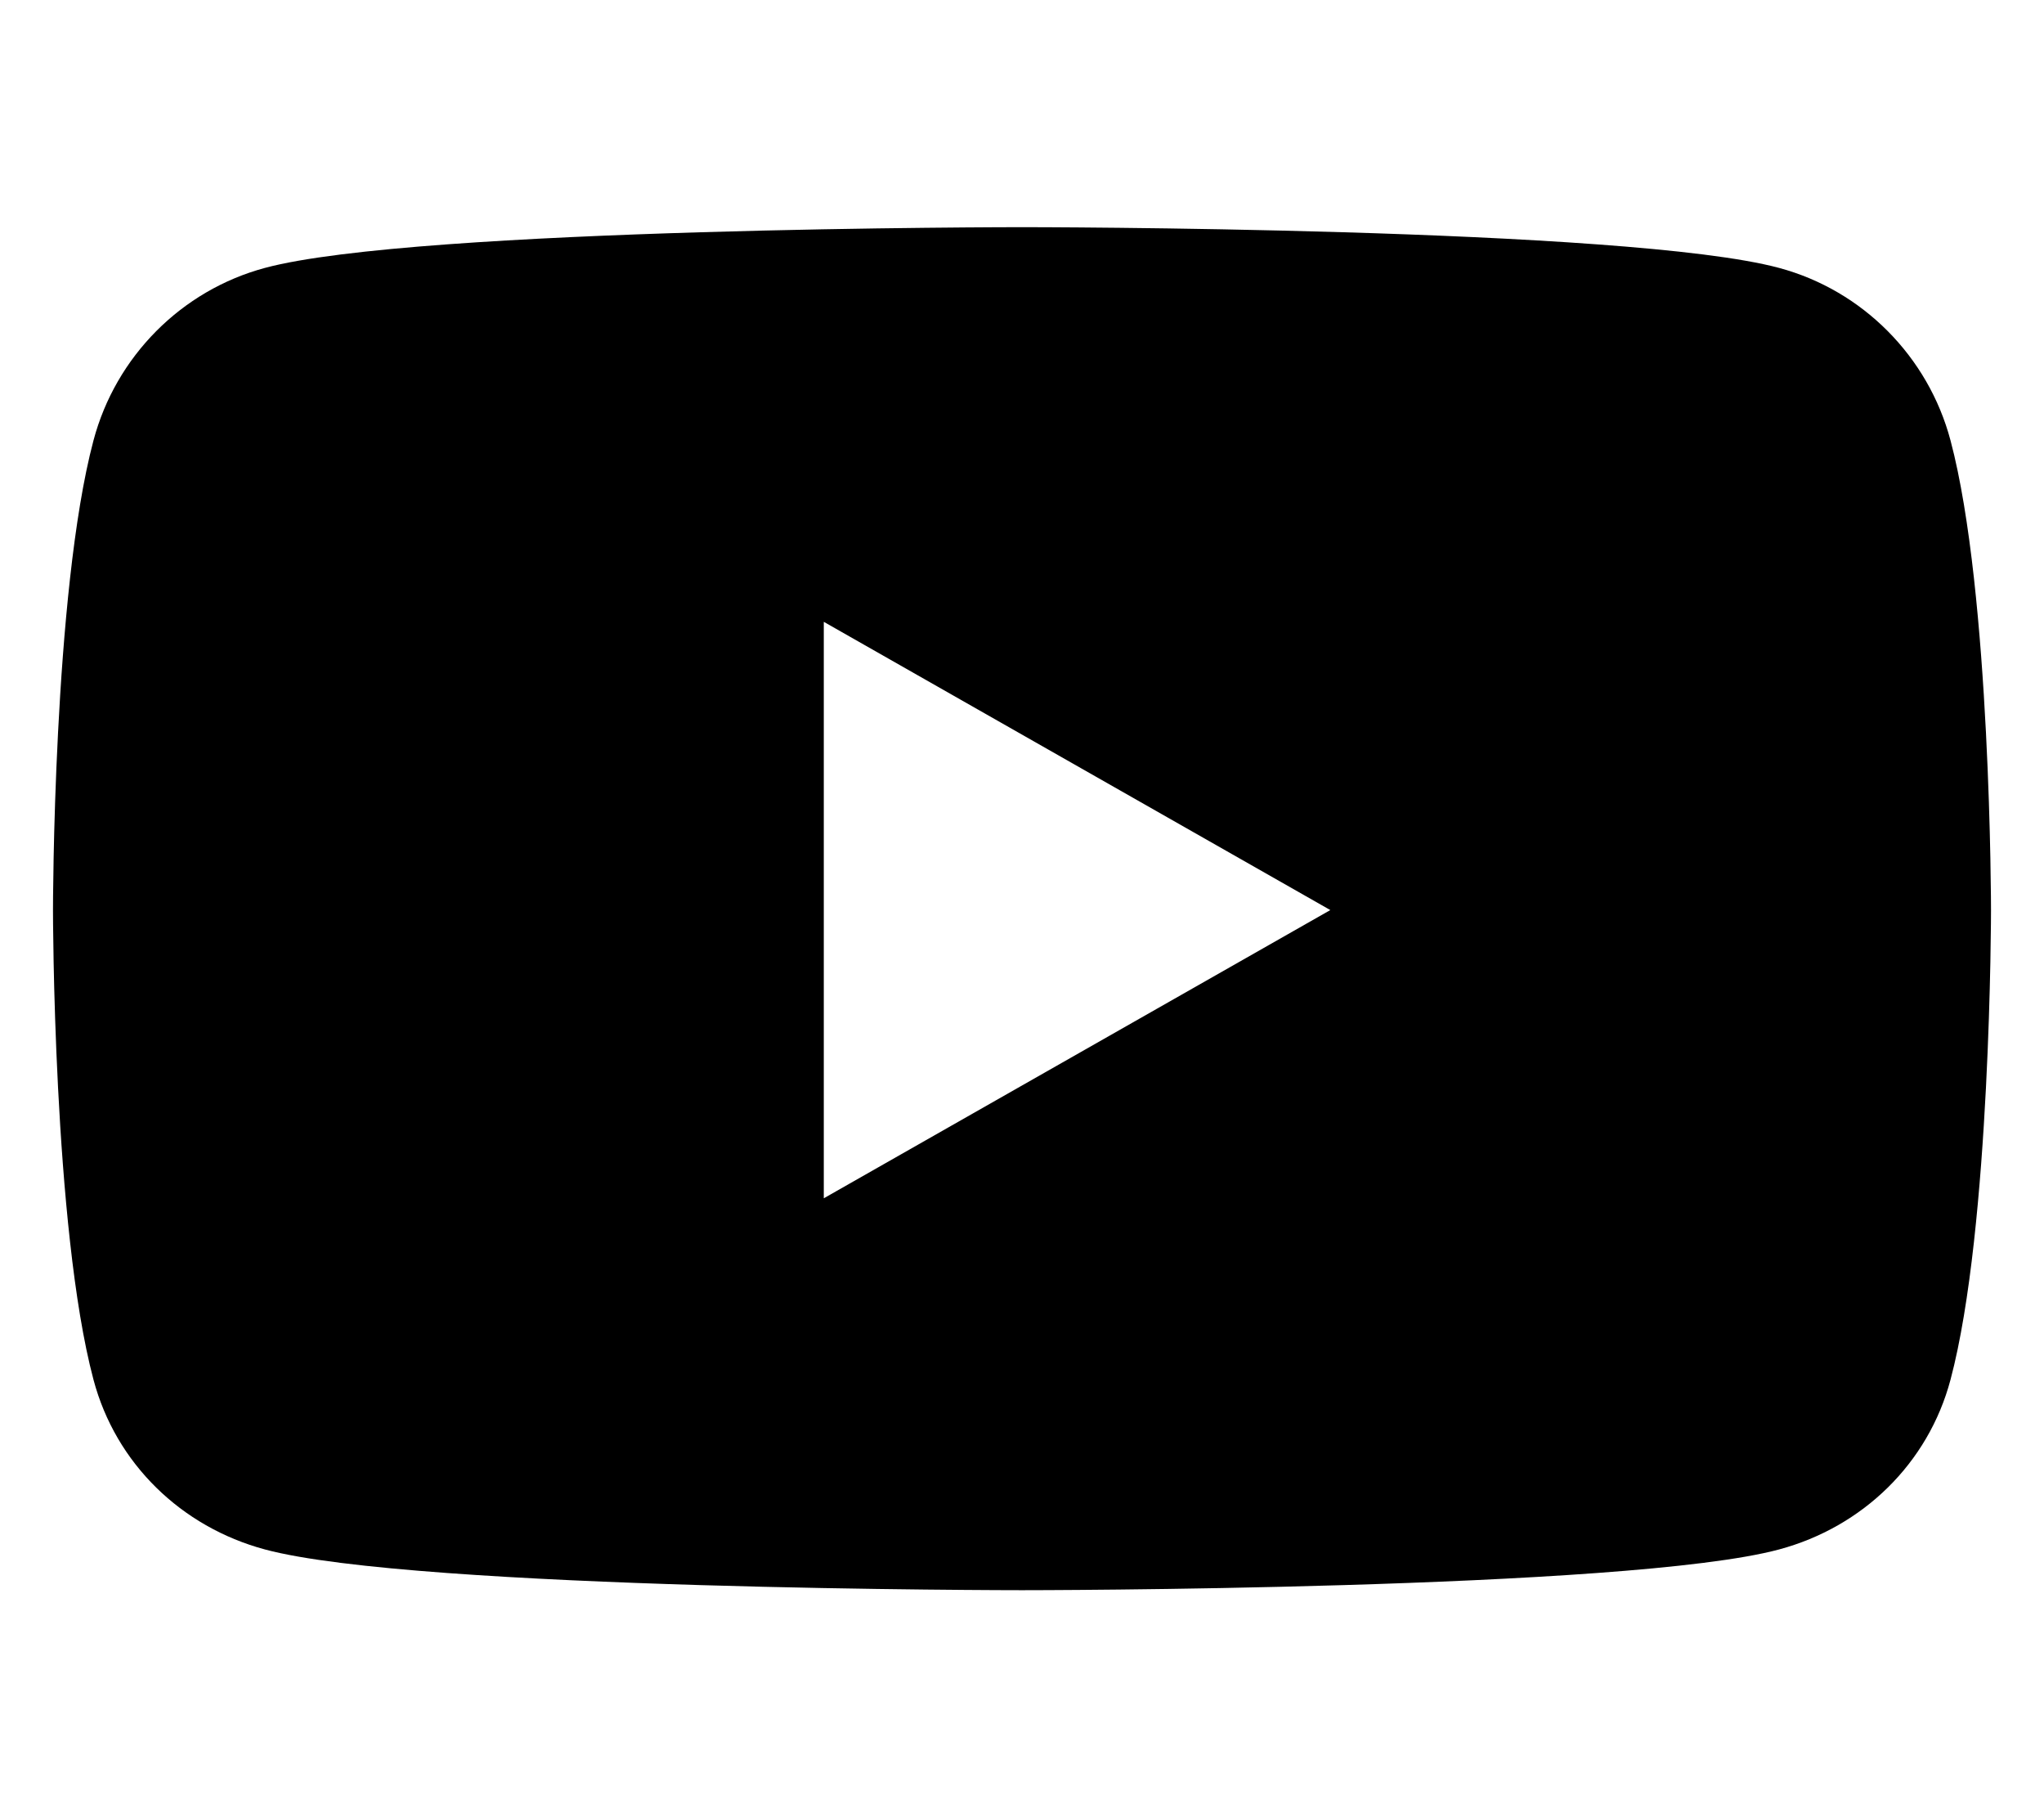
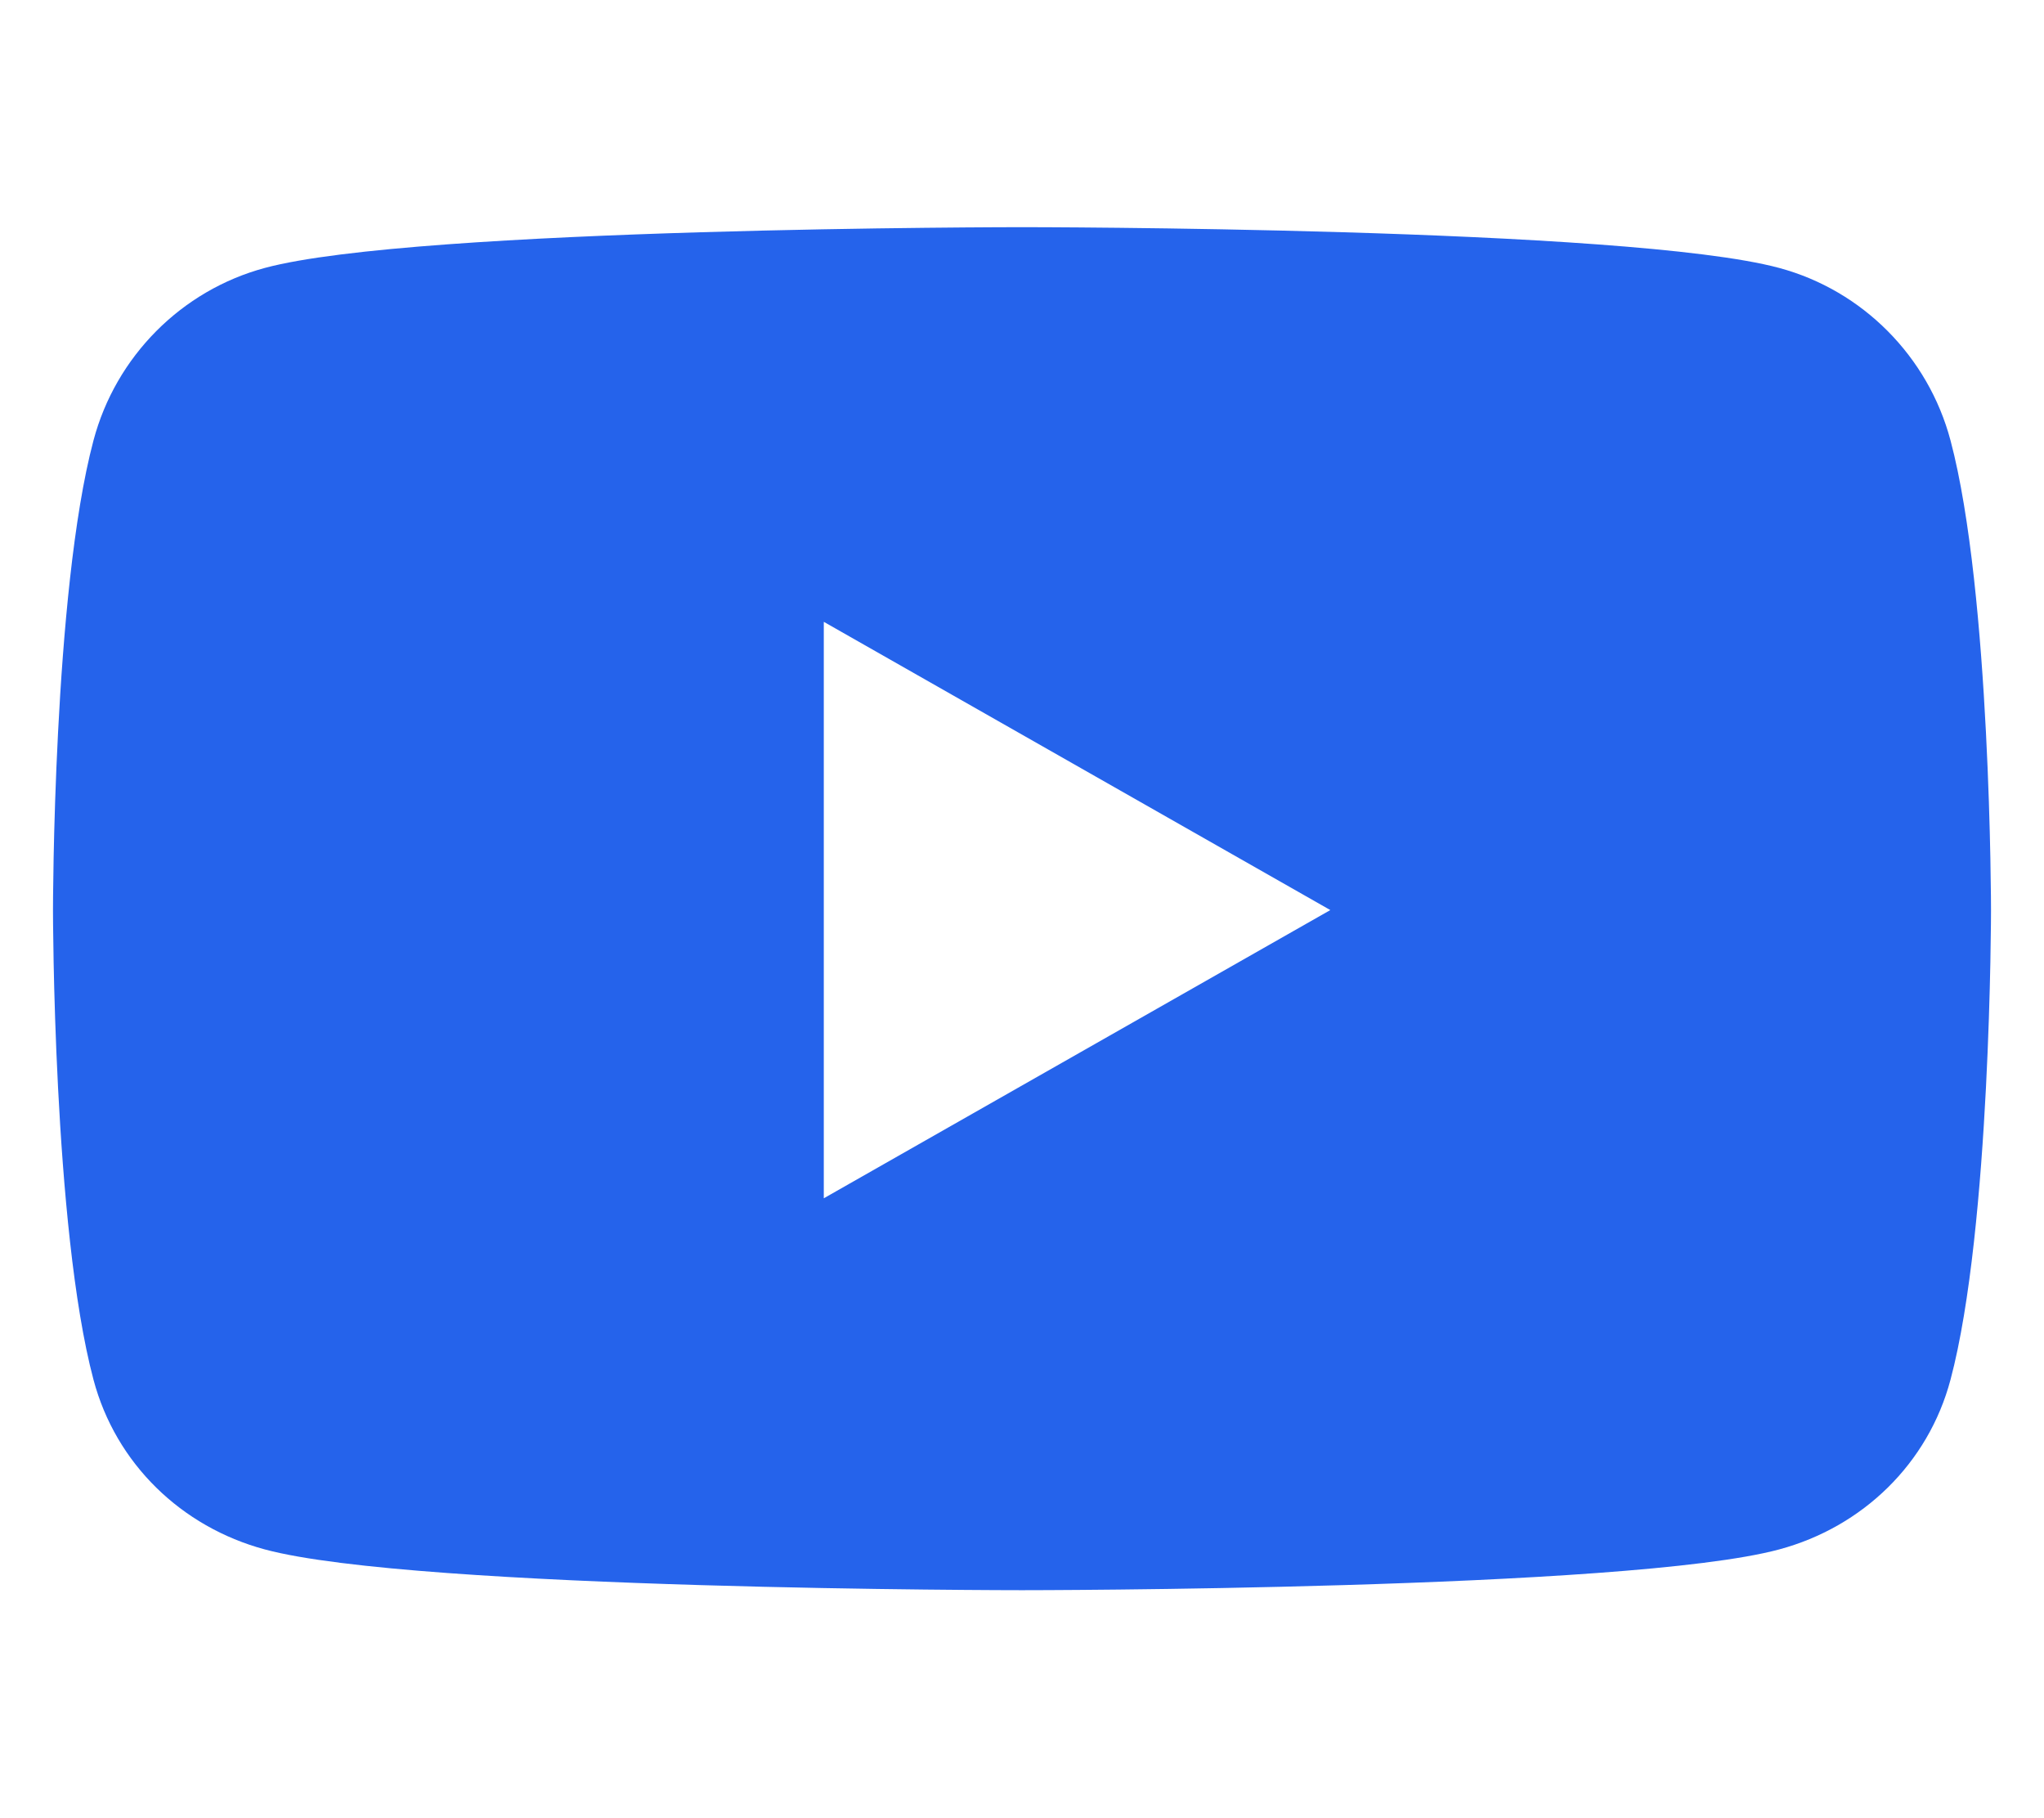
- <svg xmlns="http://www.w3.org/2000/svg" viewBox="0 0 576 512">
+ <svg xmlns="http://www.w3.org/2000/svg" viewBox="0 0 576 512" fill="#2563eb">
  <path d="M549.655 124.083c-6.281-23.65-24.787-42.276-48.284-48.597C458.781 64 288 64 288 64S117.22 64 74.629 75.486c-23.497 6.322-42.003 24.947-48.284 48.597-11.412 42.867-11.412 132.305-11.412 132.305s0 89.438 11.412 132.305c6.281 23.65 24.787 41.5 48.284 47.821C117.22 448 288 448 288 448s170.78 0 213.371-11.486c23.497-6.321 42.003-24.171 48.284-47.821 11.412-42.867 11.412-132.305 11.412-132.305s0-89.438-11.412-132.305zm-317.51 213.508V175.185l142.739 81.205-142.739 81.201z" />
</svg>
